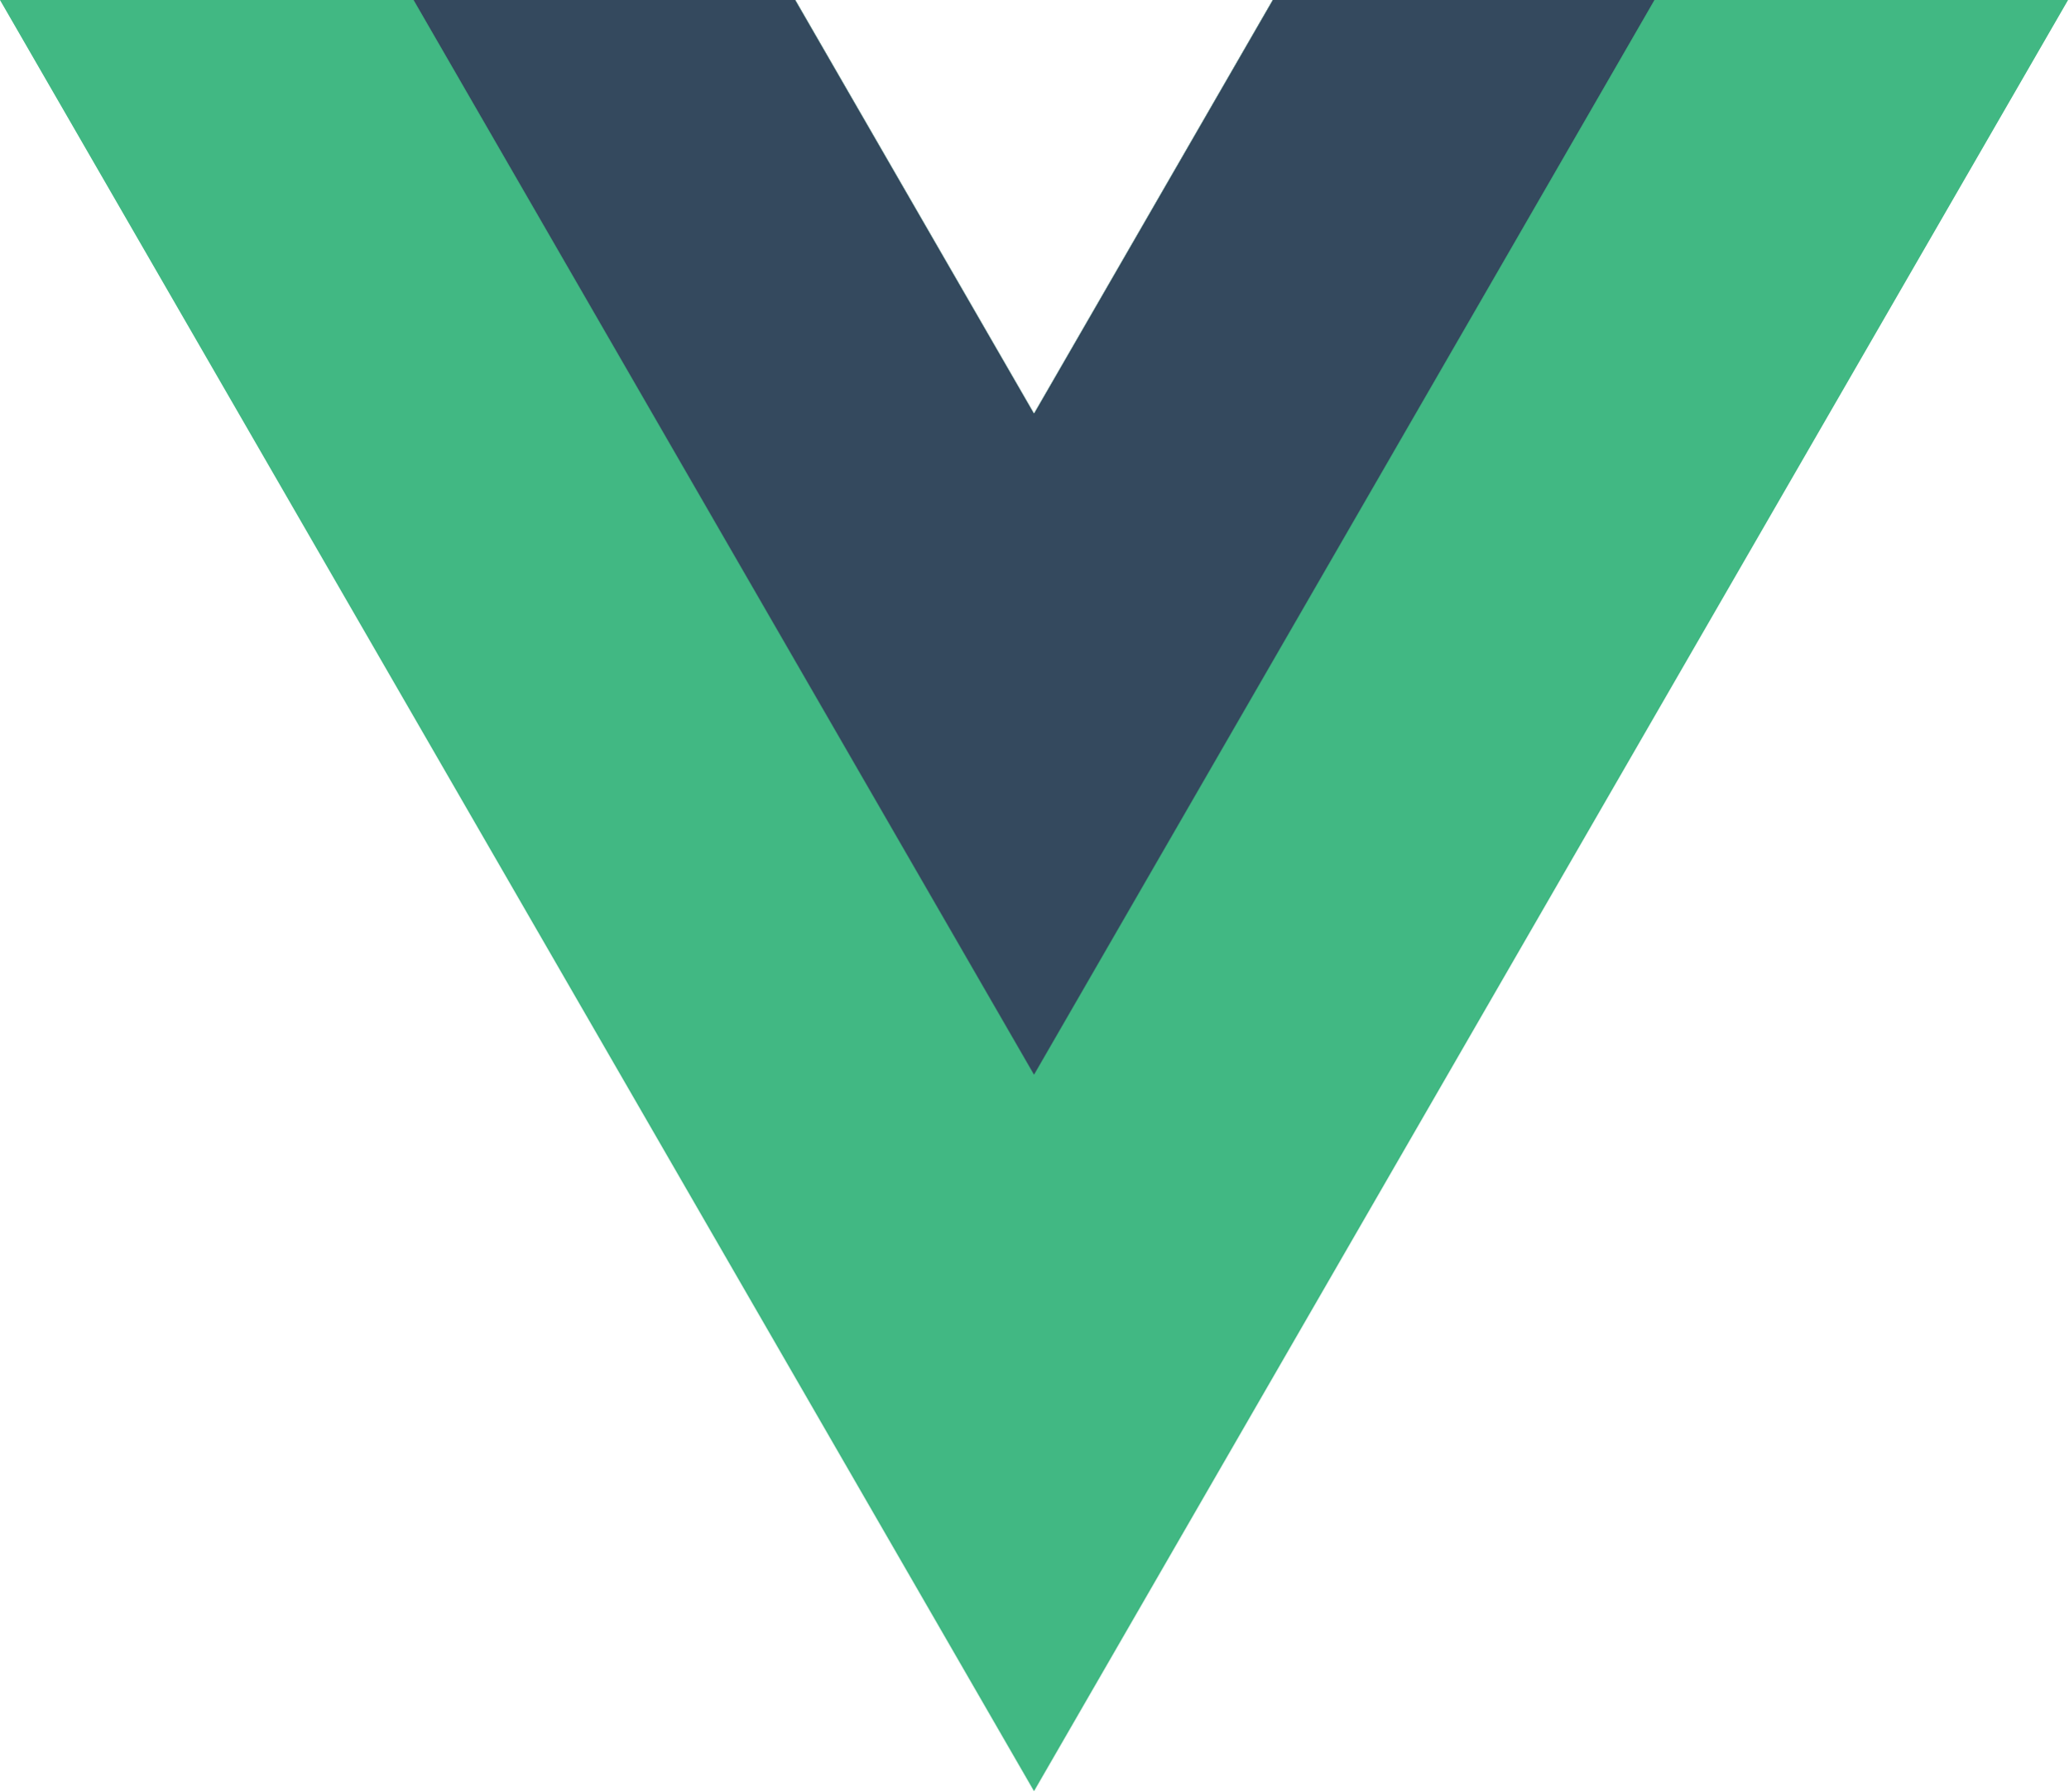
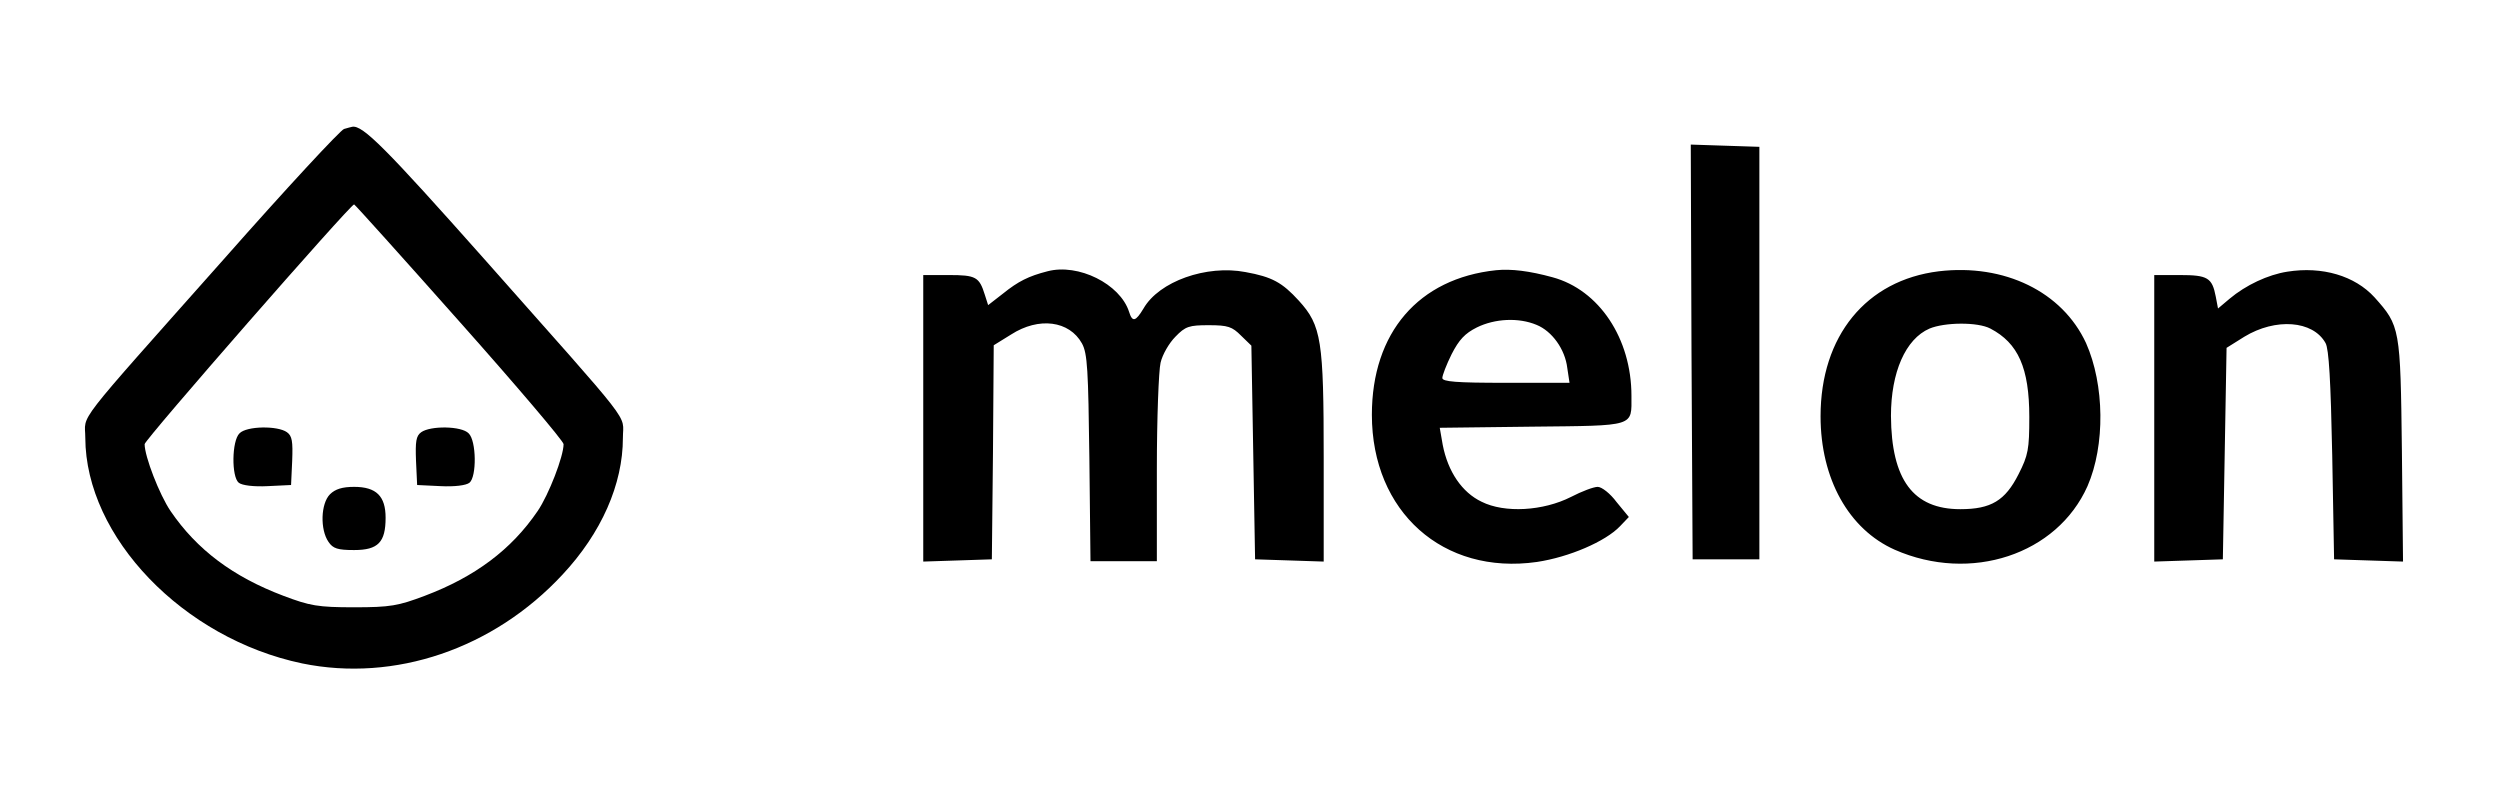
- <svg xmlns="http://www.w3.org/2000/svg" viewBox="0 0 261.76 226.69">
-   <path d="M161.096.001l-30.225 52.351L100.647.001H-.005l130.877 226.688L261.749.001z" fill="#41b883" />
-   <path d="M161.096.001l-30.225 52.351L100.647.001H52.346l78.526 136.01L209.398.001z" fill="#34495e" />
+ <svg xmlns="http://www.w3.org/2000/svg" width="200" height="64">
+   <path d="M27.527 10.316c-.265.059-4.629 4.758-9.64 10.438C5.664 34.52 6.824 33.03 6.824 35.027c.028 7.938 7.828 16.055 17.352 18.047C31.563 54.59 39.48 51.914 45 45.97c3.113-3.332 4.832-7.227 4.832-10.942 0-1.996 1.129-.507-11.062-14.273-7.922-8.922-9.758-10.762-10.59-10.613-.09.027-.387.086-.653.175ZM36.75 25.72c4.602 5.172 8.336 9.574 8.336 9.812 0 .98-1.184 4.043-2.074 5.352-2.106 3.094-5.016 5.262-9.02 6.777-2.133.805-2.758.922-5.664.922-2.906 0-3.531-.117-5.664-.922-4.008-1.515-6.914-3.683-9.02-6.777-.89-1.309-2.074-4.371-2.074-5.352 0-.355 16.461-19.18 16.758-19.18.059 0 3.856 4.223 8.422 9.368Zm0 0" style="stroke:none;fill-rule:nonzero;fill-opacity:1" />
+   <path d="M19.16 34.668c-.62.594-.652 3.48-.058 3.953.27.211 1.187.328 2.316.27l1.867-.09.09-1.934c.059-1.543 0-1.992-.418-2.289-.738-.535-3.23-.504-3.797.09Zm14.535-.09c-.414.297-.472.746-.414 2.29l.09 1.933 1.867.09c1.13.058 2.047-.059 2.317-.27.59-.473.562-3.36-.063-3.953-.562-.594-3.054-.625-3.797-.09Zm-7.297 4.965c-.742.746-.8 2.828-.117 3.809.356.535.742.652 2.047.652 1.926 0 2.52-.625 2.52-2.586 0-1.723-.739-2.469-2.52-2.469-.95 0-1.512.18-1.93.594ZM135.32 28.156l.09 16.59h5.34v-33l-2.758-.09-2.73-.09Zm-51.523-6.453c-1.512.387-2.344.805-3.559 1.785l-1.187.922-.266-.832c-.445-1.426-.715-1.574-2.879-1.574H73.86v22.922l2.758-.09 2.73-.09.09-8.562.06-8.563 1.394-.863c2.222-1.426 4.656-1.098 5.664.715.445.804.504 2.14.593 9.16l.09 8.265h5.309v-7.375c0-4.043.148-7.878.297-8.503.148-.657.683-1.575 1.187-2.082.801-.833 1.098-.922 2.668-.922 1.543 0 1.871.12 2.582.832l.828.804.149 8.563.148 8.531 2.762.09 2.727.09v-8.293c0-9.399-.176-10.586-1.989-12.578-1.332-1.457-2.133-1.903-4.27-2.29-3.113-.597-6.91.743-8.156 2.915-.625 1.039-.89 1.129-1.156.265-.715-2.23-4.066-3.894-6.527-3.242Zm35.891-.086c-6.2.653-9.938 4.992-9.938 11.567 0 7.757 5.695 12.843 13.203 11.773 2.578-.387 5.484-1.637 6.645-2.855l.71-.743-.98-1.191c-.504-.684-1.187-1.219-1.512-1.219-.328 0-1.277.36-2.136.805-2.223 1.129-5.309 1.309-7.149.387-1.57-.746-2.699-2.41-3.113-4.551l-.238-1.367 7.386-.09c8.336-.09 7.95.031 7.95-2.469 0-4.578-2.582-8.473-6.317-9.484-1.84-.504-3.293-.684-4.511-.563Zm3.234 4.371c1.246.504 2.285 1.961 2.46 3.446l.18 1.191h-5.101c-3.977 0-5.074-.09-5.074-.387 0-.207.328-1.07.742-1.902.594-1.16 1.066-1.664 2.016-2.14 1.453-.716 3.351-.805 4.777-.208Zm32.183-4.285c-5.812.715-9.46 5.176-9.46 11.598 0 4.996 2.253 9.039 5.93 10.676 6.081 2.675 12.991.386 15.425-5.086 1.426-3.27 1.363-8.118-.117-11.446-1.899-4.105-6.528-6.363-11.778-5.742Zm4.125 4.582c2.223 1.16 3.114 3.149 3.114 7.074 0 2.586-.09 3.063-.86 4.578-1.07 2.114-2.195 2.797-4.66 2.797-3.765 0-5.515-2.347-5.547-7.464 0-3.477 1.16-6.153 3.086-6.985 1.219-.508 3.856-.535 4.867 0Zm23.758-4.551c-1.543.239-3.32 1.07-4.629 2.172l-.918.774-.18-.953c-.292-1.516-.652-1.723-2.874-1.723h-2.047v22.922l2.758-.09 2.73-.09.149-8.473.148-8.445 1.422-.89c2.492-1.516 5.488-1.31 6.496.507.27.473.414 3 .535 8.977l.149 8.324 5.515.18-.09-8.86c-.117-9.843-.144-9.992-2.191-12.28-1.574-1.724-4.184-2.497-6.973-2.052Zm0 0" style="stroke:none;fill-rule:nonzero;fill-opacity:1" />
</svg>
